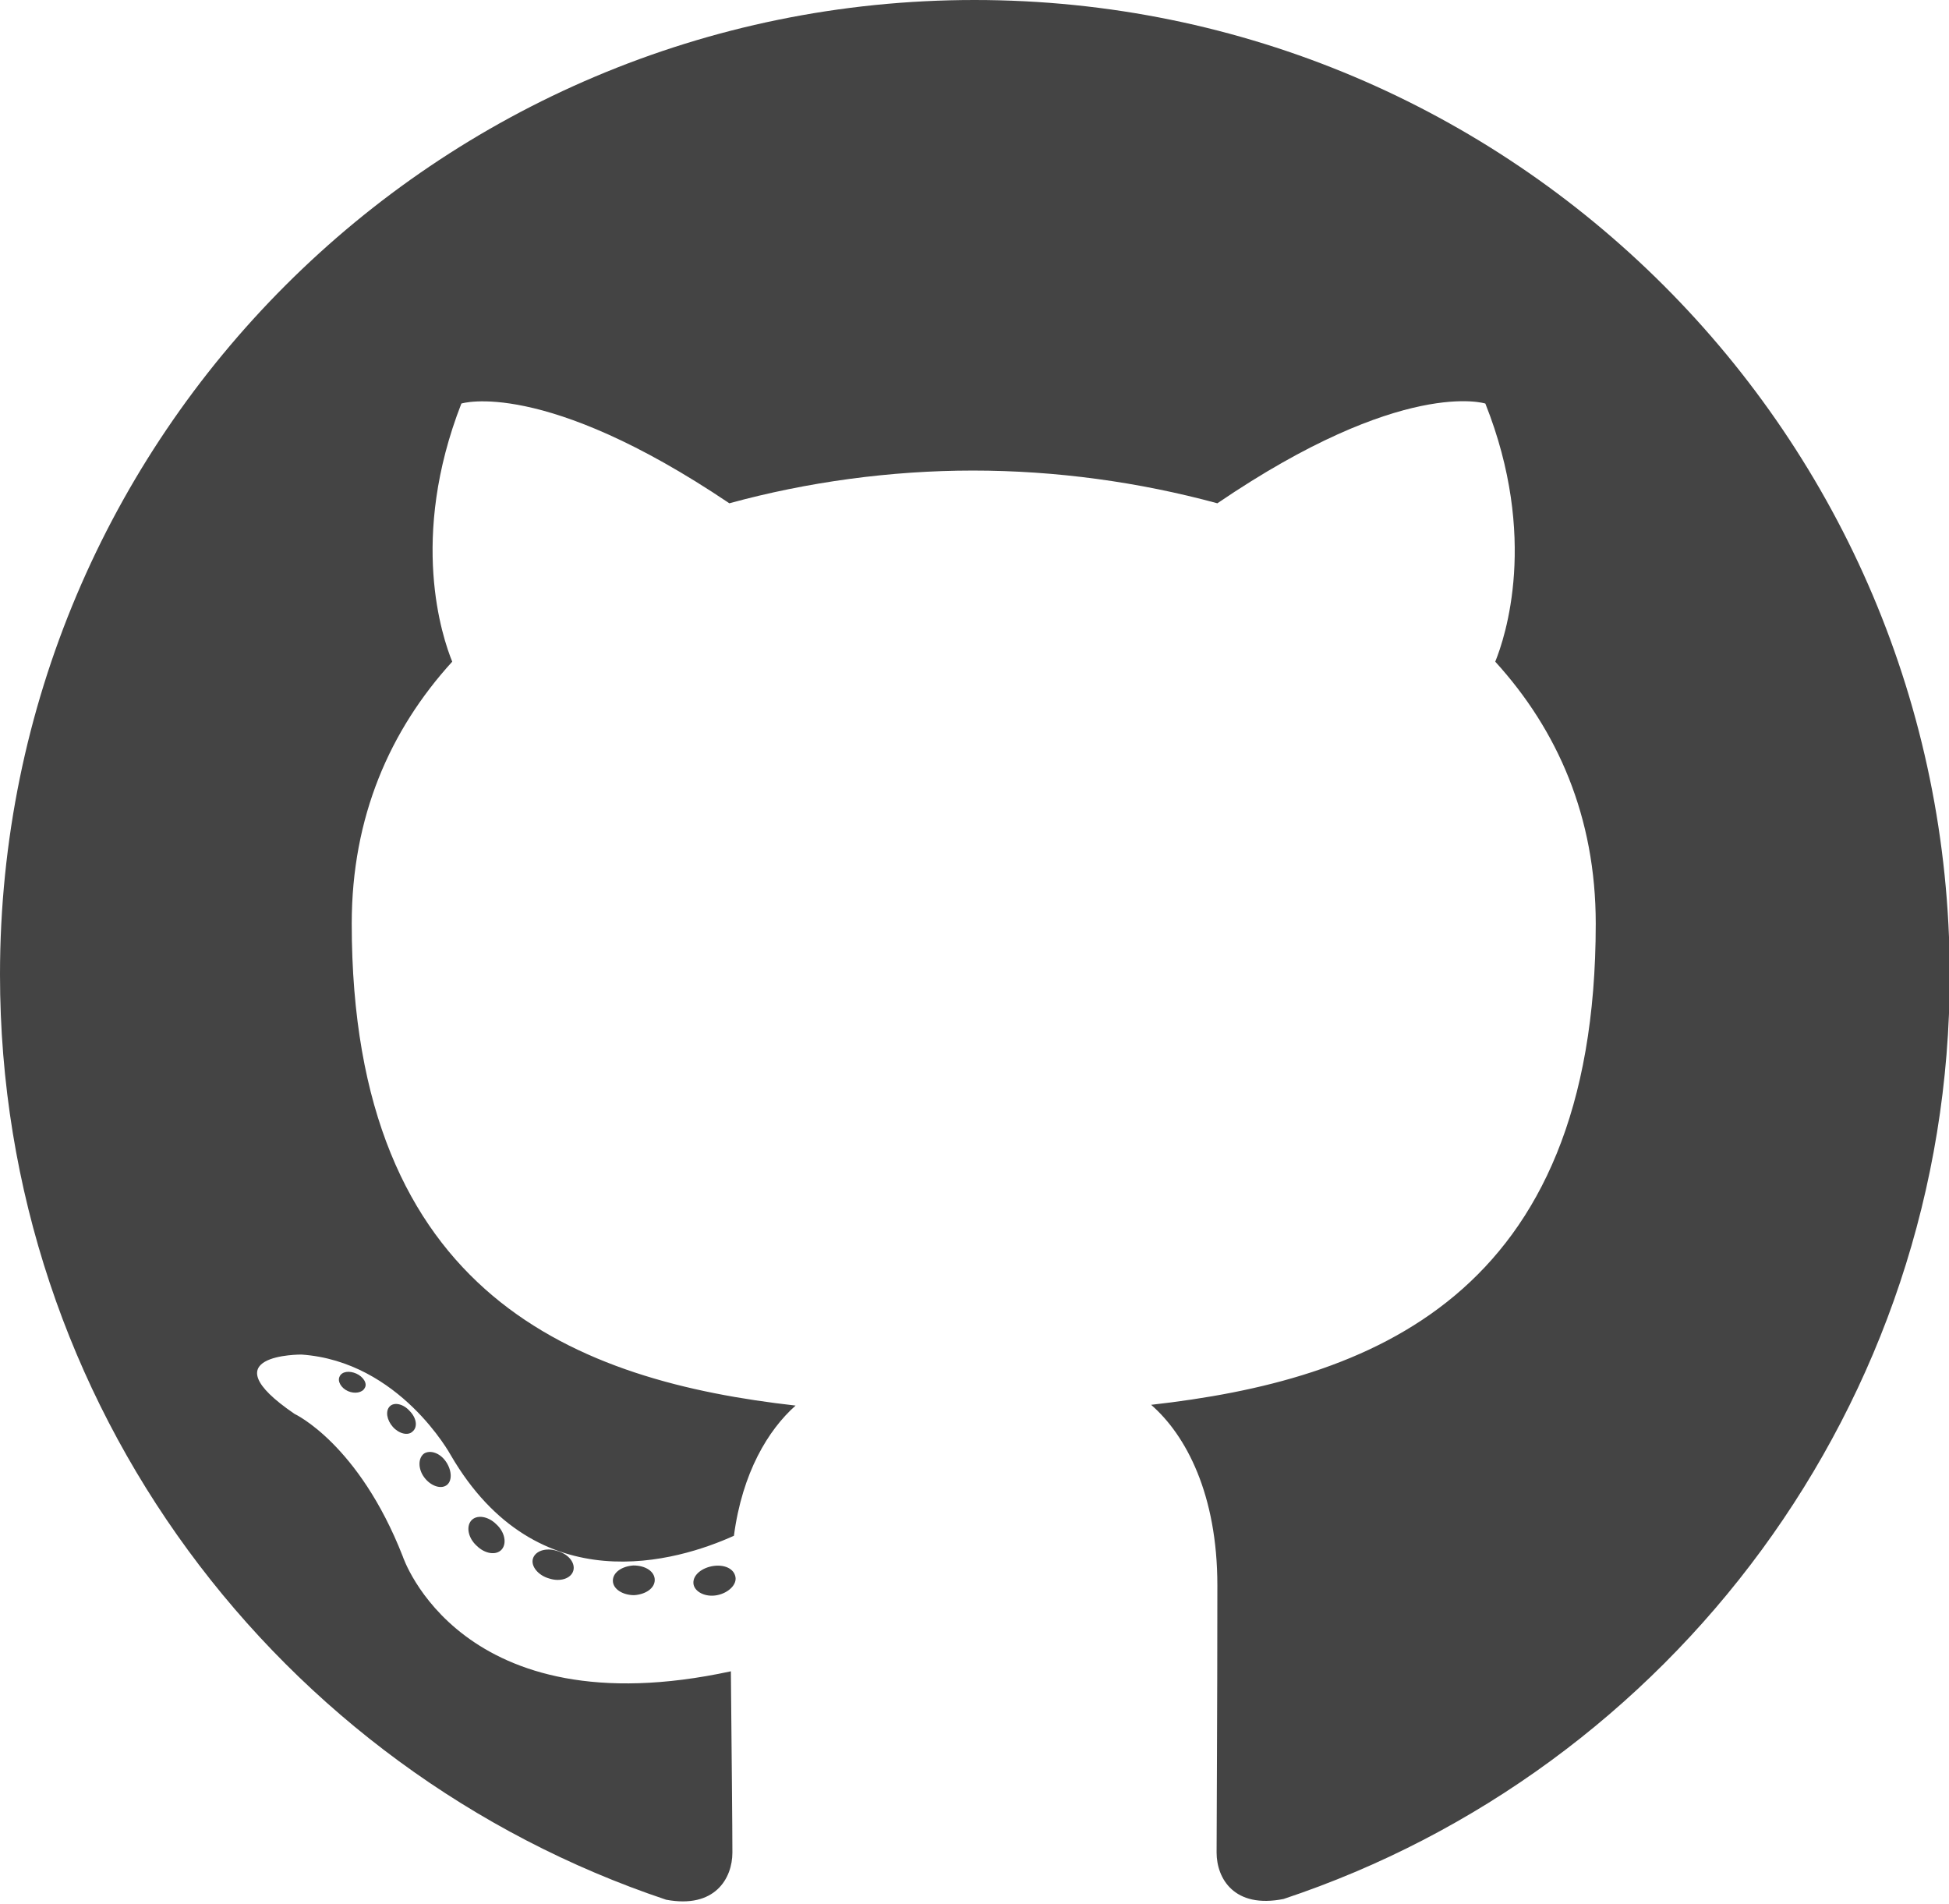
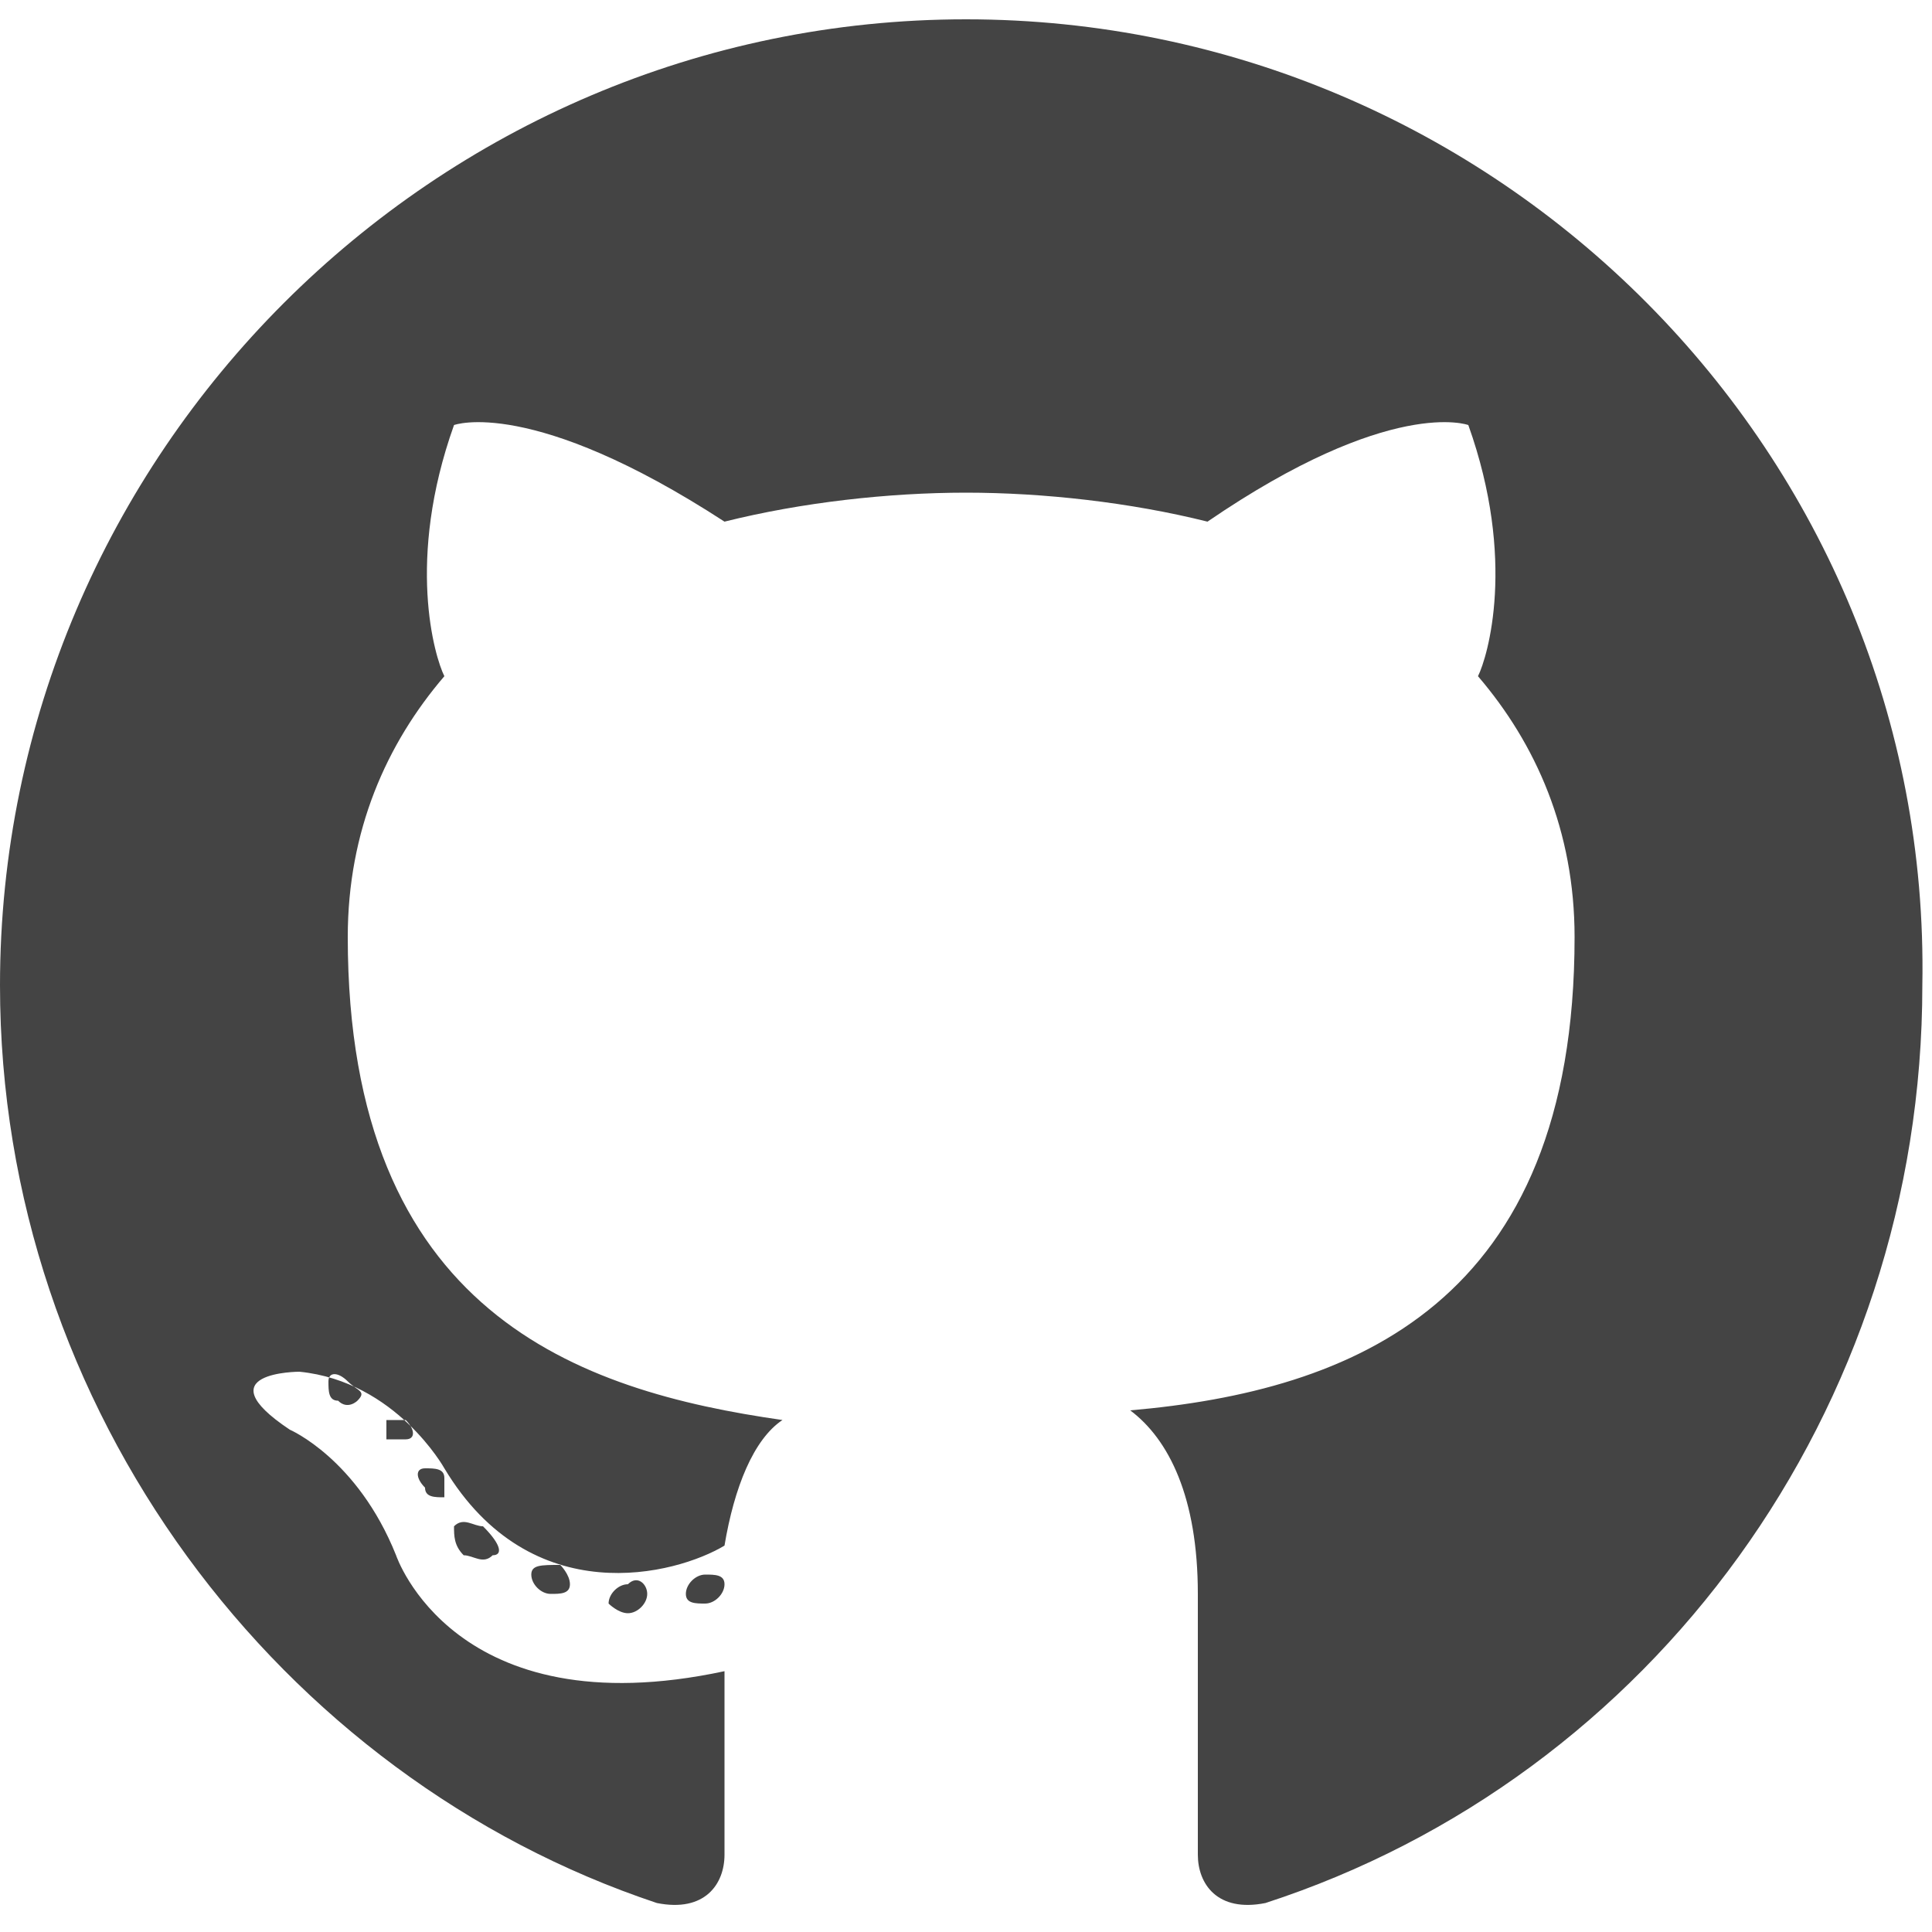
- <svg xmlns="http://www.w3.org/2000/svg" width="256" height="250" viewBox="-1311 776 256 250" enable-background="new -1311 776 256 250">
-   <style type="text/css">.st0{fill:#444444;}</style>
-   <path class="st0" d="M-1183 776c-70.7 0-128 57.3-128 128 0 56.6 36.7 104.5 87.5 121.5 6.4 1.2 8.7-2.8 8.7-6.2 0-3.1-.1-13.1-.2-23.8-35.6 7.7-43.1-15.1-43.1-15.1-5.8-14.8-14.2-18.7-14.2-18.7-11.6-7.9.9-7.8.9-7.8 12.9.9 19.6 13.2 19.6 13.2 11.4 19.6 29.9 13.9 37.2 10.6 1.1-8.3 4.5-13.9 8.1-17.1-28.4-3.2-58.3-14.2-58.3-63.3 0-14 5-25.4 13.2-34.4-1.3-3.2-5.7-16.2 1.2-33.9 0 0 10.7-3.4 35.2 13.1 10.2-2.8 21.2-4.3 32-4.3 10.9 0 21.8 1.5 32.1 4.3 24.4-16.6 35.2-13.1 35.2-13.1 7 17.6 2.6 30.7 1.3 33.9 8.2 9 13.2 20.4 13.2 34.4 0 49.2-29.9 60-58.4 63.2 4.6 4 8.7 11.8 8.7 23.7 0 17.1-.1 30.9-.1 35.1 0 3.4 2.3 7.4 8.8 6.1 50.8-16.9 87.5-64.9 87.5-121.4-.1-70.7-57.4-128-128.1-128zm-80.1 182.3c-.3.6-1.3.8-2.2.4-.9-.4-1.4-1.3-1.1-1.9.3-.7 1.3-.8 2.2-.4.9.4 1.5 1.3 1.1 1.9zm6.3 5.7c-.6.6-1.8.3-2.6-.6-.8-.9-1-2.1-.4-2.7.6-.6 1.8-.3 2.6.6.9.9 1.1 2.1.4 2.7zm4.4 7.1c-.8.5-2.1 0-2.9-1.1-.8-1.1-.8-2.5 0-3.1.8-.5 2.1-.1 2.9 1.1.8 1.2.8 2.6 0 3.1zm7.3 8.4c-.7.8-2.2.6-3.3-.5-1.1-1-1.4-2.5-.7-3.3.7-.8 2.2-.6 3.3.5 1.1 1 1.4 2.5.7 3.3zm9.4 2.8c-.3 1-1.7 1.5-3.2 1-1.4-.4-2.4-1.6-2.1-2.6.3-1 1.7-1.5 3.2-1 1.5.4 2.4 1.6 2.1 2.6zm10.7 1.2c0 1.1-1.2 1.9-2.7 2-1.5 0-2.8-.8-2.8-1.9 0-1.1 1.2-1.9 2.7-2 1.6 0 2.8.8 2.8 1.9zm10.6-.4c.2 1-.9 2.1-2.4 2.4-1.5.3-2.9-.4-3.1-1.4-.2-1.1.9-2.1 2.4-2.4 1.6-.3 2.9.3 3.1 1.4z" />
+ <svg xmlns="http://www.w3.org/2000/svg" version="1.1" id="Layer_1" x="0px" y="0px" width="20px" height="20px" viewBox="0 0 20 20" style="enable-background:new 0 0 20 20;" xml:space="preserve">
+   <style type="text/css">
+ 	.st0{fill:#444444;}
+ </style>
+   <g>
+     <path class="st0" d="M10,0.2c-5.5,0-10,4.5-10,10c0,4.4,2.9,8.2,6.8,9.5c0.5,0.1,0.7-0.2,0.7-0.5c0-0.2,0-1,0-1.9   c-2.8,0.6-3.4-1.2-3.4-1.2C3.7,15.1,3,14.8,3,14.8c-0.9-0.6,0.1-0.6,0.1-0.6c1,0.1,1.5,1,1.5,1C5.5,16.7,7,16.3,7.5,16   c0.1-0.6,0.3-1.1,0.6-1.3C6,14.4,3.6,13.6,3.6,9.7c0-1.1,0.4-2,1-2.7C4.5,6.8,4.2,5.8,4.7,4.4c0,0,0.8-0.3,2.8,1   C8.3,5.2,9.2,5.1,10,5.1c0.8,0,1.7,0.1,2.5,0.3c1.9-1.3,2.7-1,2.7-1c0.5,1.4,0.2,2.4,0.1,2.6c0.6,0.7,1,1.6,1,2.7   c0,3.8-2.3,4.7-4.6,4.9c0.4,0.3,0.7,0.9,0.7,1.9c0,1.3,0,2.4,0,2.7c0,0.3,0.2,0.6,0.7,0.5c4-1.3,6.8-5.1,6.8-9.5   C20,4.7,15.5,0.2,10,0.2z M3.7,14.5c0,0-0.1,0.1-0.2,0c-0.1,0-0.1-0.1-0.1-0.2c0-0.1,0.1-0.1,0.2,0C3.7,14.4,3.8,14.4,3.7,14.5z    M4.2,14.9c0,0-0.1,0-0.2,0C4,14.8,4,14.7,4,14.7c0,0,0.1,0,0.2,0C4.3,14.8,4.3,14.9,4.2,14.9z M4.6,15.5c-0.1,0-0.2,0-0.2-0.1   c-0.1-0.1-0.1-0.2,0-0.2c0.1,0,0.2,0,0.2,0.1C4.6,15.3,4.6,15.4,4.6,15.5z M5.1,16.1c-0.1,0.1-0.2,0-0.3,0   c-0.1-0.1-0.1-0.2-0.1-0.3c0.1-0.1,0.2,0,0.3,0C5.2,16,5.2,16.1,5.1,16.1z M5.9,16.4c0,0.1-0.1,0.1-0.2,0.1c-0.1,0-0.2-0.1-0.2-0.2   c0-0.1,0.1-0.1,0.3-0.1C5.8,16.2,5.9,16.3,5.9,16.4z M6.7,16.5c0,0.1-0.1,0.2-0.2,0.2c-0.1,0-0.2-0.1-0.2-0.1   c0-0.1,0.1-0.2,0.2-0.2C6.6,16.3,6.7,16.4,6.7,16.5z M7.5,16.4c0,0.1-0.1,0.2-0.2,0.2c-0.1,0-0.2,0-0.2-0.1c0-0.1,0.1-0.2,0.2-0.2   C7.4,16.3,7.5,16.3,7.5,16.4z" />
+   </g>
</svg>
